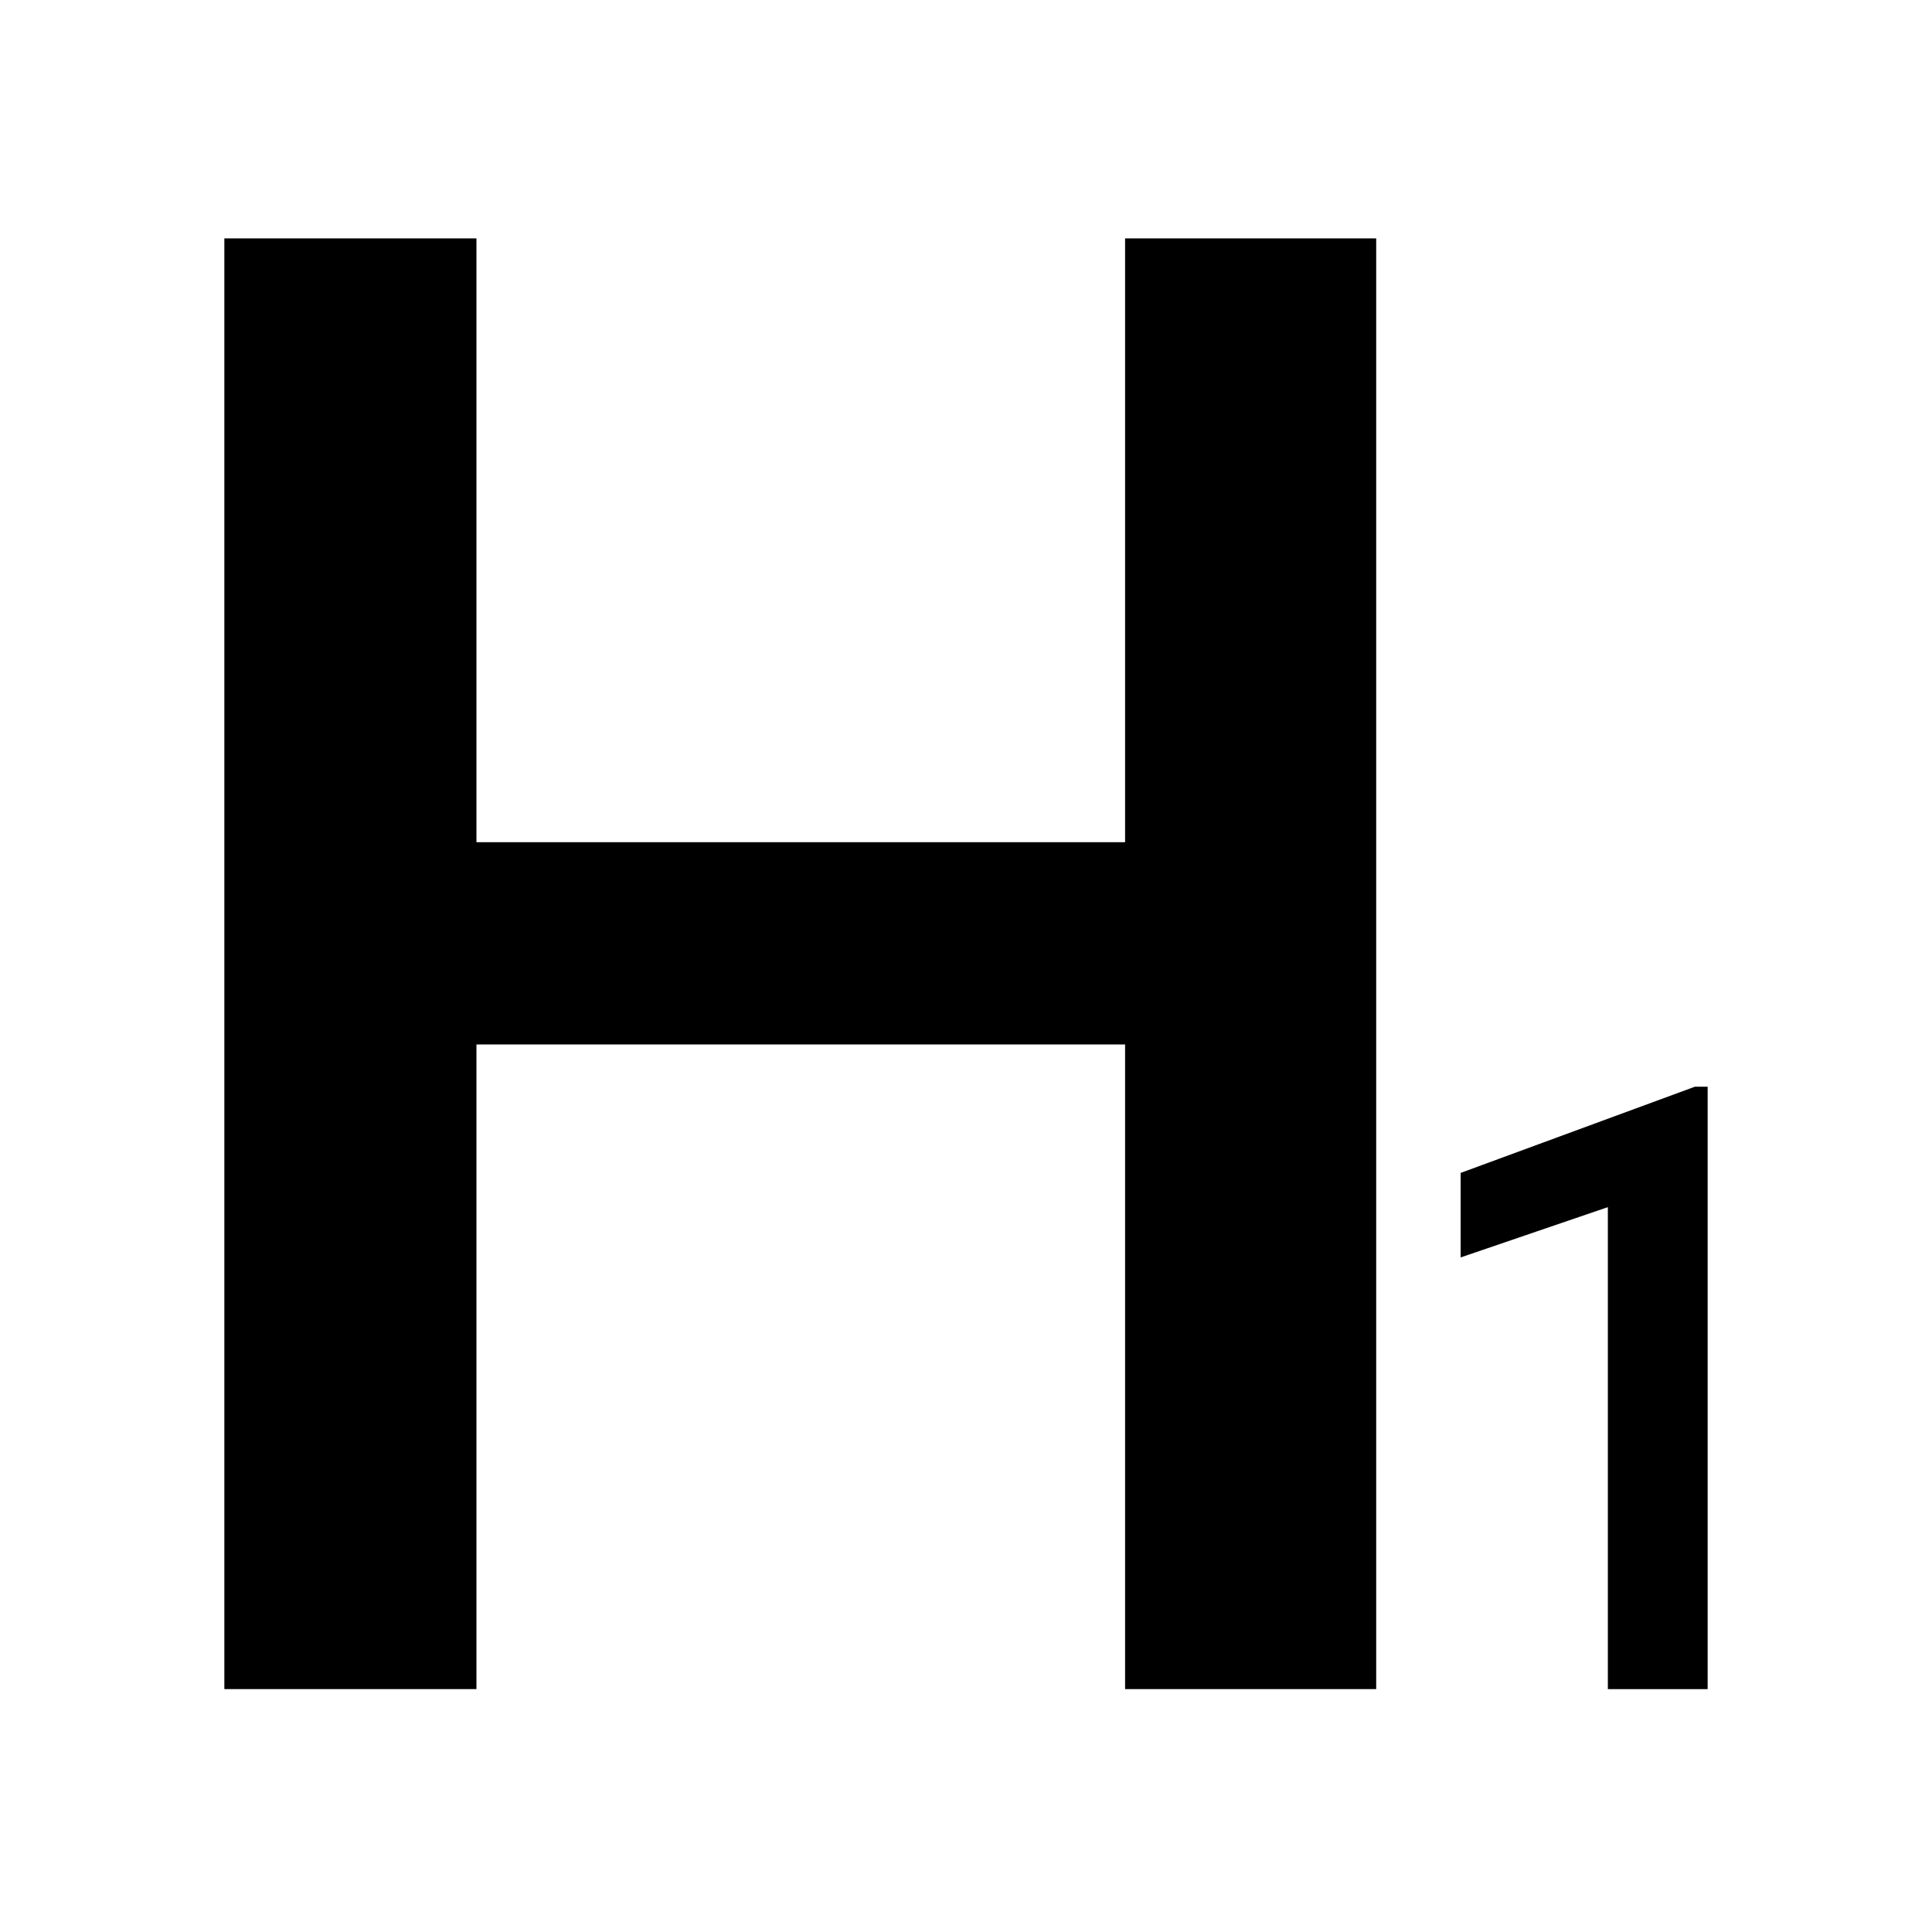
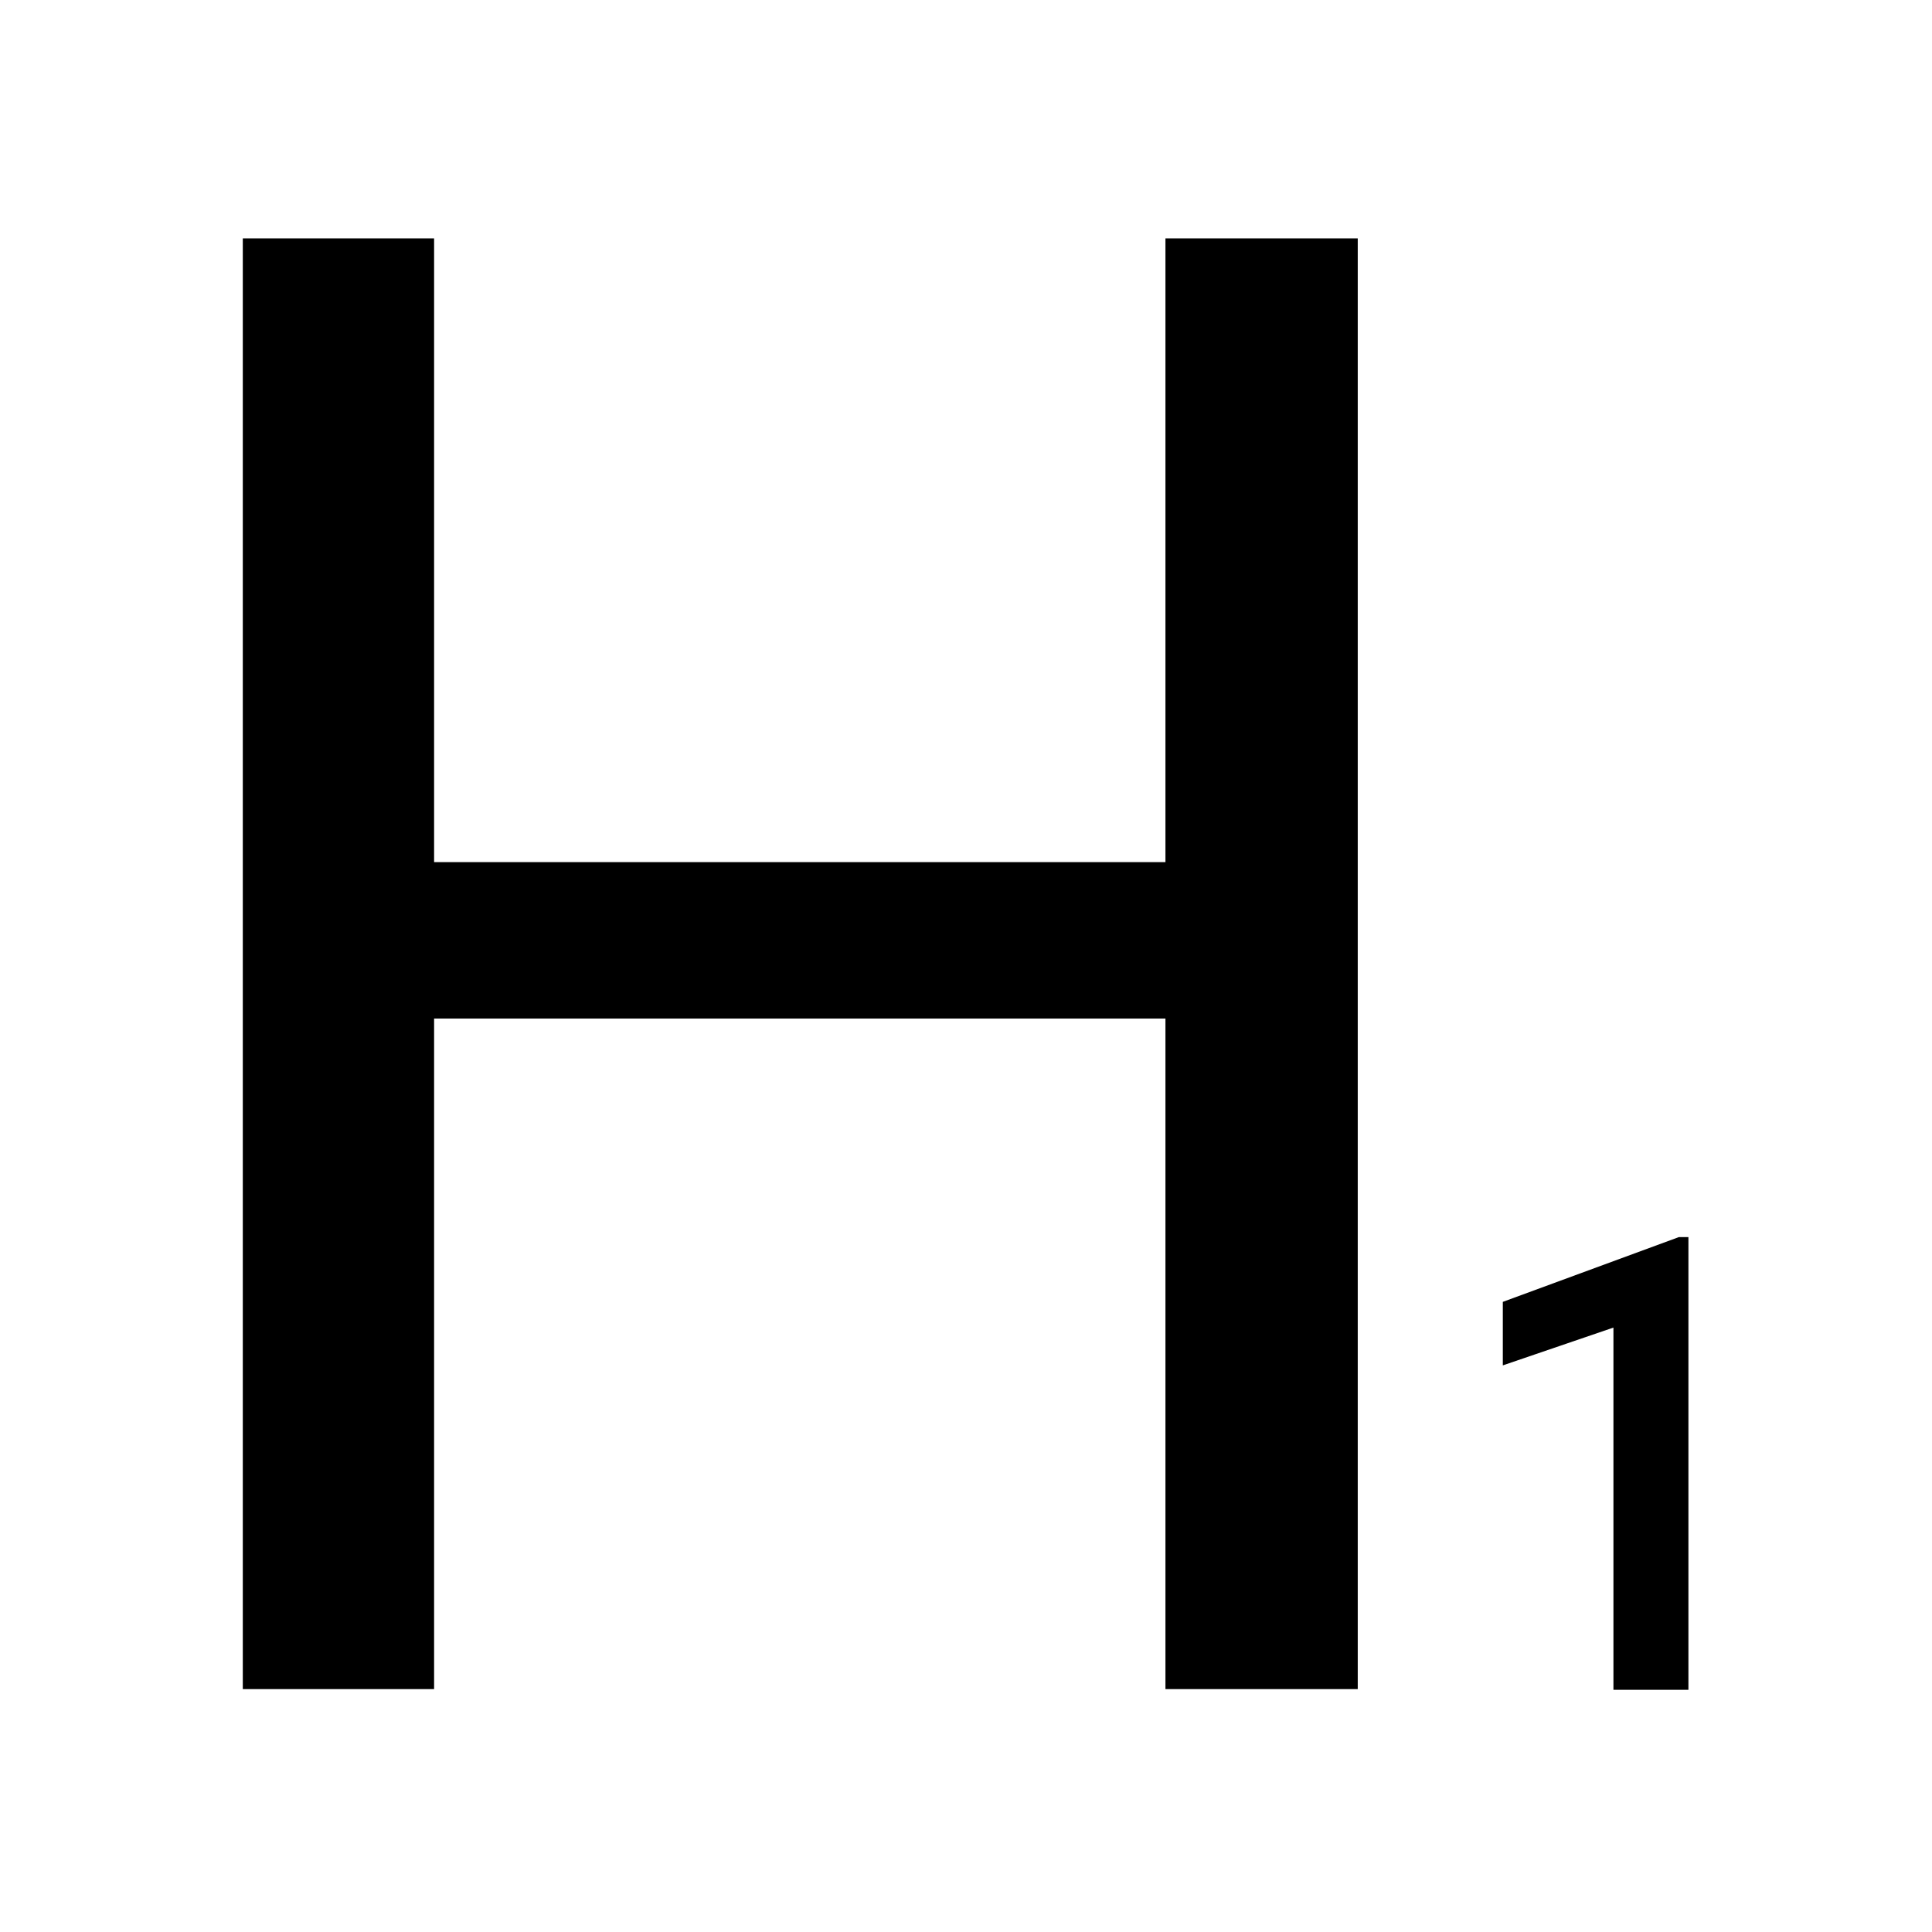
<svg xmlns="http://www.w3.org/2000/svg" width="100%" height="100%" viewBox="0 0 64 64" version="1.1" xml:space="preserve" style="fill-rule:evenodd;clip-rule:evenodd;stroke-linejoin:round;stroke-miterlimit:1.414;">
  <g id="H1">
-     <path d="M56.568,55.954l-3.306,0l0,-15.966l-4.876,1.666l0,-2.8l7.758,-2.855l0.424,0l0,19.955Z" style="fill-rule:nonzero;" />
-     <path d="M45.588,55.954l-8.318,0l0,-21.355l-21.487,0l0,21.355l-8.351,0l0,-48.057l8.351,0l0,20.002l21.487,0l0,-20.002l8.318,0l0,48.057Z" style="fill-rule:nonzero;" />
+     <path d="M55.931,55.977l-2.484,0l0,-11.999l-3.664,1.252l0,-2.104l5.83,-2.145l0.318,0l0,14.996Z" style="fill-rule:nonzero;" />
+     <path d="M44.977,55.954l-6.37,0l0,-22.213l-24.227,0l0,22.213l-6.337,0l0,-48.057l6.337,0l0,20.662l24.227,0l0,-20.662l6.37,0l0,48.057Z" style="fill-rule:nonzero;" />
  </g>
</svg>
